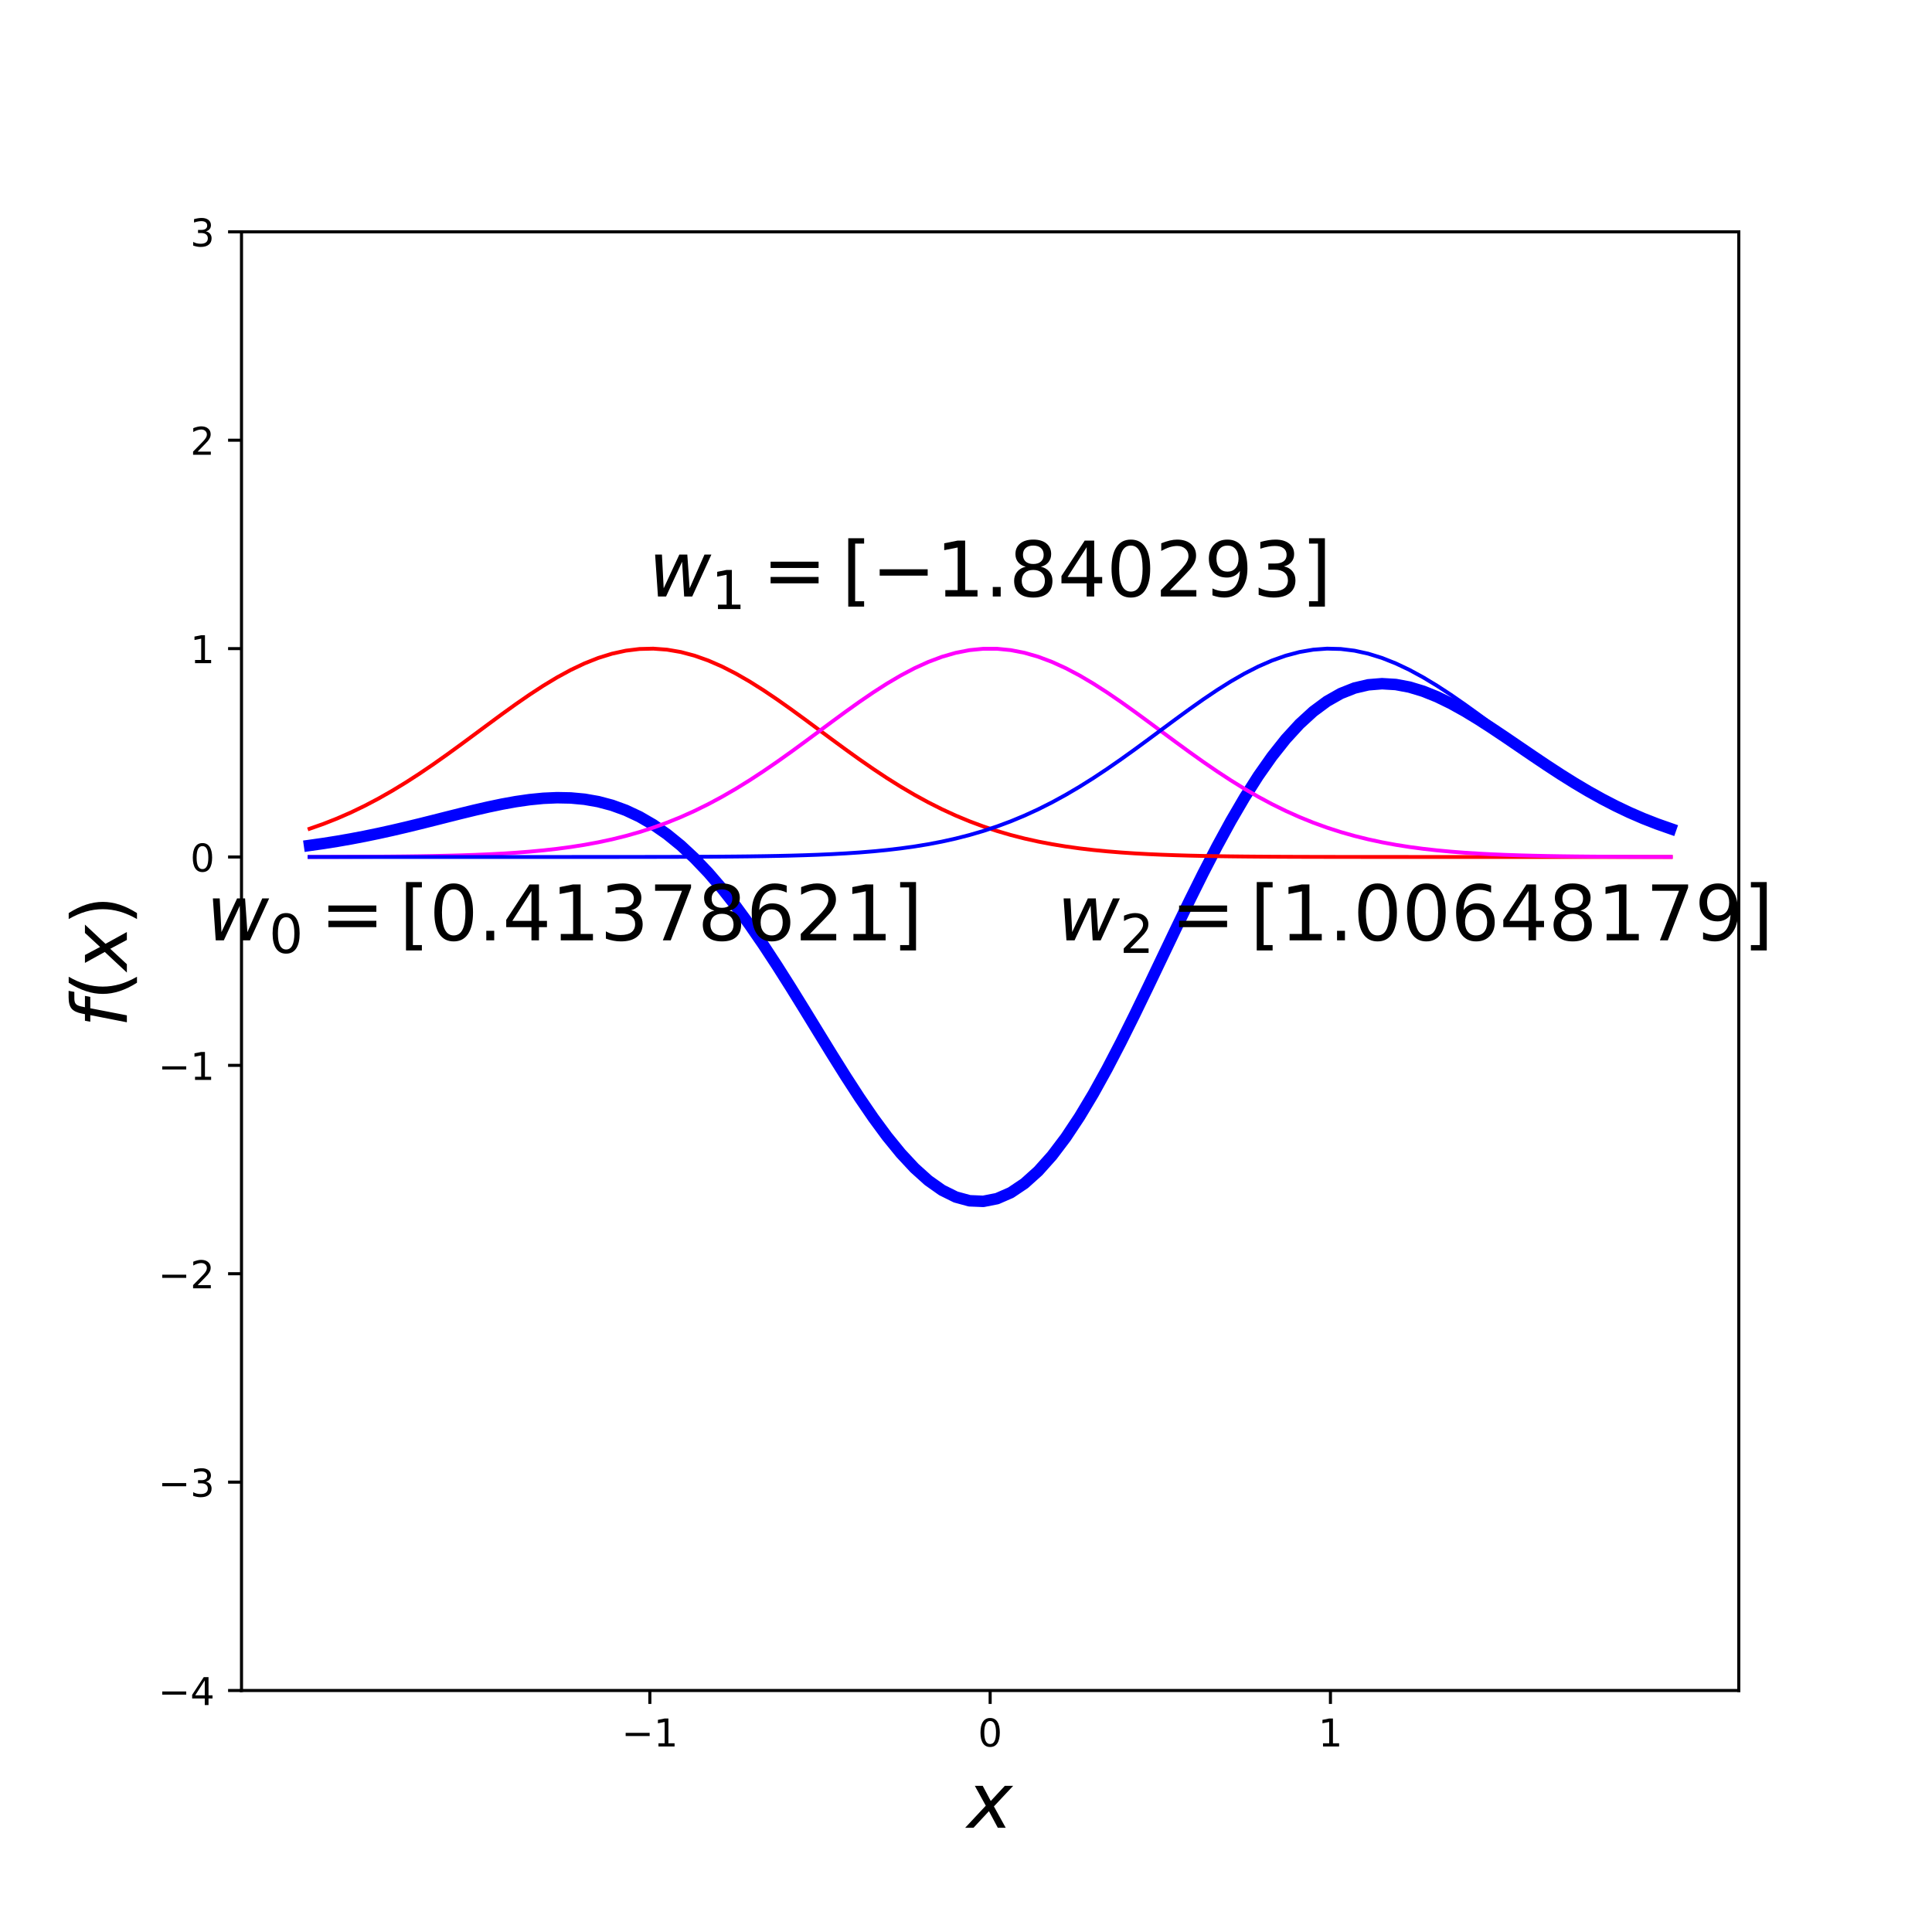
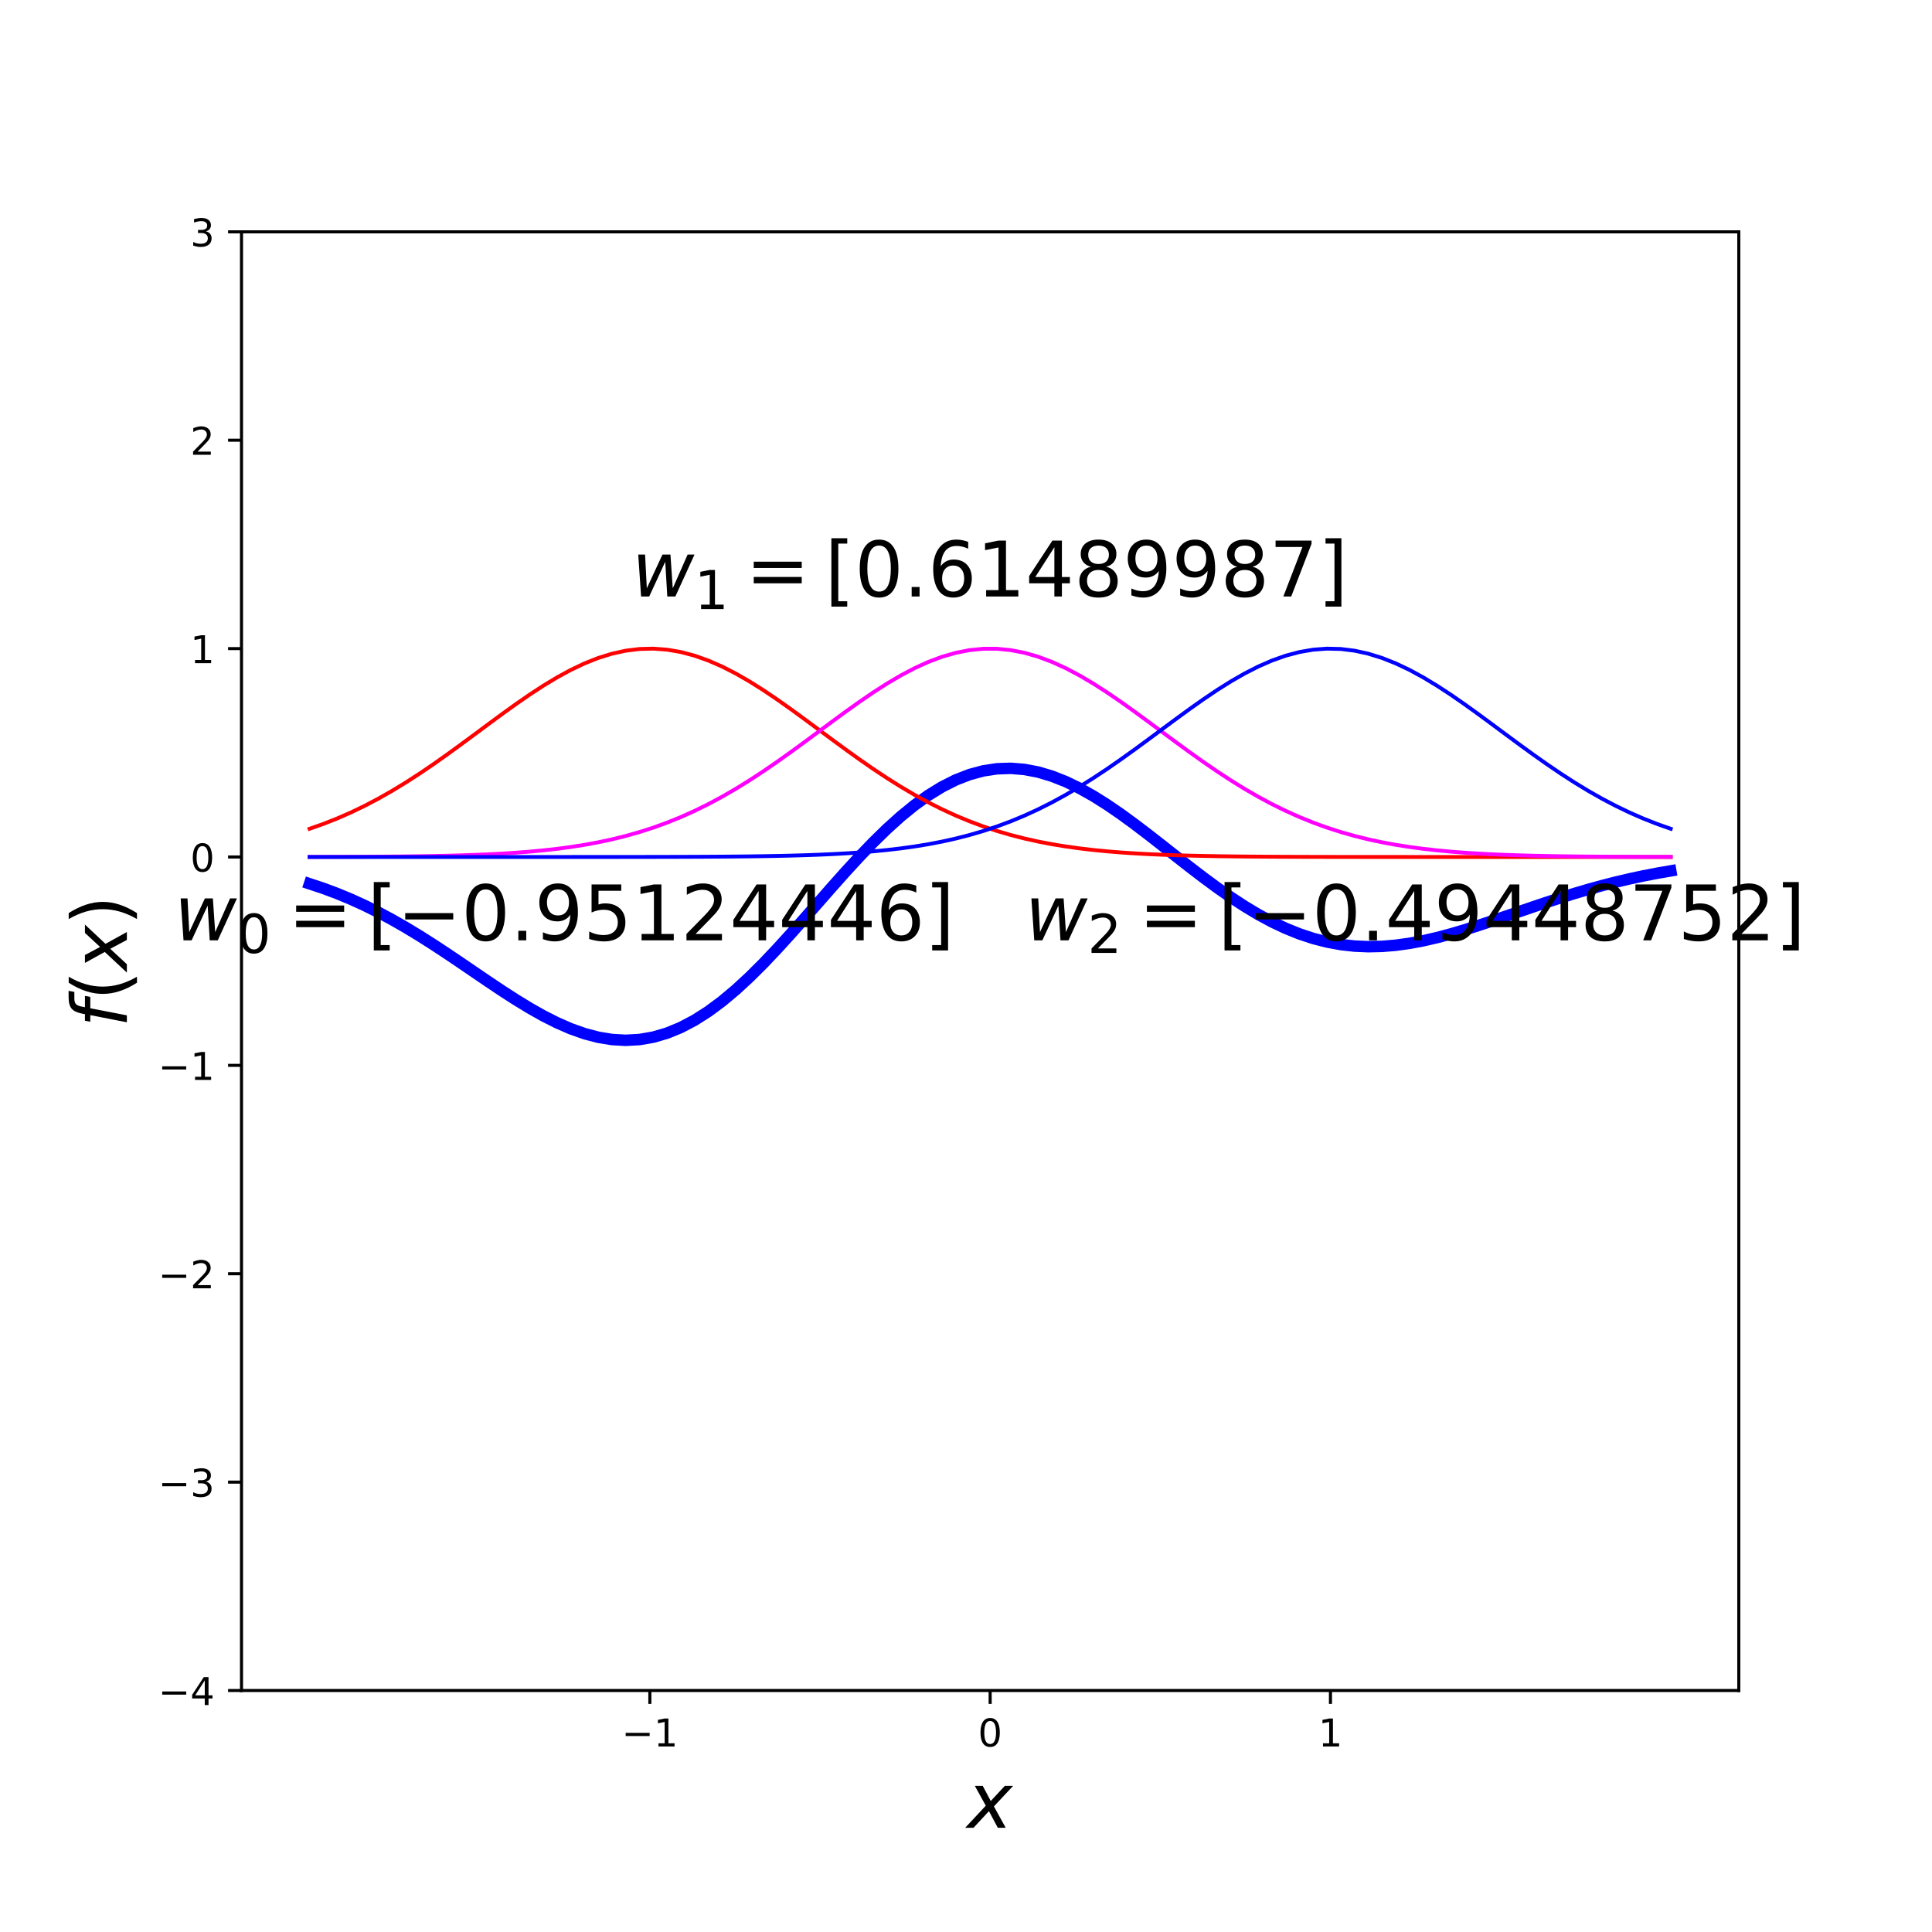
<svg xmlns="http://www.w3.org/2000/svg" xmlns:xlink="http://www.w3.org/1999/xlink" height="504pt" version="1.1" viewBox="0 0 504 504" width="504pt">
  <defs>
    <style type="text/css">
*{stroke-linecap:butt;stroke-linejoin:round;}
  </style>
  </defs>
  <g id="figure_1">
    <g id="patch_1">
      <path d="M 0 504  L 504 504  L 504 0  L 0 0  z " style="fill:none;" />
    </g>
    <g id="axes_1">
      <g id="patch_2">
        <path d="M 63 441  L 453.6 441  L 453.6 60.48  L 63 60.48  z " style="fill:none;" />
      </g>
      <g id="matplotlib.axis_1">
        <g id="xtick_1">
          <g id="line2d_1">
            <defs>
-               <path d="M 0 0  L 0 3.5  " id="m67deeef2c5" style="stroke:#000000;stroke-width:0.8;" />
-             </defs>
-             <g>
-               <use style="stroke:#000000;stroke-width:0.8;" x="169.527" xlink:href="#m67deeef2c5" y="441" />
+               <path d="M 0 0  L 0 3.5  " id="m730a1d5b3f" style="stroke:#000000;stroke-width:0.8;" />
+             </defs>
+             <g>
+               <use style="stroke:#000000;stroke-width:0.8;" x="169.527" xlink:href="#m730a1d5b3f" y="441" />
            </g>
          </g>
          <g id="text_1">
            <defs>
              <path d="M 10.594 35.5  L 73.188 35.5  L 73.188 27.203  L 10.594 27.203  z " id="DejaVuSans-2212" />
              <path d="M 12.406 8.297  L 28.516 8.297  L 28.516 63.922  L 10.984 60.406  L 10.984 69.391  L 28.422 72.906  L 38.281 72.906  L 38.281 8.297  L 54.391 8.297  L 54.391 0  L 12.406 0  z " id="DejaVuSans-31" />
            </defs>
            <g transform="translate(162.1562 455.5984)scale(0.1 -0.1)">
              <use xlink:href="#DejaVuSans-2212" />
              <use x="83.789" xlink:href="#DejaVuSans-31" />
            </g>
          </g>
        </g>
        <g id="xtick_2">
          <g id="line2d_2">
            <g>
-               <use style="stroke:#000000;stroke-width:0.8;" x="258.3" xlink:href="#m67deeef2c5" y="441" />
+               <use style="stroke:#000000;stroke-width:0.8;" x="258.3" xlink:href="#m730a1d5b3f" y="441" />
            </g>
          </g>
          <g id="text_2">
            <defs>
              <path d="M 31.781 66.406  Q 24.172 66.406 20.328 58.906  Q 16.5 51.422 16.5 36.375  Q 16.5 21.391 20.328 13.891  Q 24.172 6.391 31.781 6.391  Q 39.453 6.391 43.281 13.891  Q 47.125 21.391 47.125 36.375  Q 47.125 51.422 43.281 58.906  Q 39.453 66.406 31.781 66.406  z M 31.781 74.219  Q 44.047 74.219 50.516 64.516  Q 56.984 54.828 56.984 36.375  Q 56.984 17.969 50.516 8.266  Q 44.047 -1.422 31.781 -1.422  Q 19.531 -1.422 13.062 8.266  Q 6.594 17.969 6.594 36.375  Q 6.594 54.828 13.062 64.516  Q 19.531 74.219 31.781 74.219  z " id="DejaVuSans-30" />
            </defs>
            <g transform="translate(255.1188 455.5984)scale(0.1 -0.1)">
              <use xlink:href="#DejaVuSans-30" />
            </g>
          </g>
        </g>
        <g id="xtick_3">
          <g id="line2d_3">
            <g>
-               <use style="stroke:#000000;stroke-width:0.8;" x="347.073" xlink:href="#m67deeef2c5" y="441" />
+               <use style="stroke:#000000;stroke-width:0.8;" x="347.073" xlink:href="#m730a1d5b3f" y="441" />
            </g>
          </g>
          <g id="text_3">
            <g transform="translate(343.8915 455.5984)scale(0.1 -0.1)">
              <use xlink:href="#DejaVuSans-31" />
            </g>
          </g>
        </g>
        <g id="text_4">
          <defs>
            <path d="M 60.016 54.688  L 34.906 27.875  L 50.297 0  L 39.984 0  L 28.422 21.688  L 8.297 0  L -2.594 0  L 24.312 28.812  L 10.016 54.688  L 20.312 54.688  L 30.812 34.906  L 49.125 54.688  z " id="DejaVuSans-Oblique-78" />
          </defs>
          <g transform="translate(252.3 476.875)scale(0.2 -0.2)">
            <use transform="translate(0 0.3125)" xlink:href="#DejaVuSans-Oblique-78" />
          </g>
        </g>
      </g>
      <g id="matplotlib.axis_2">
        <g id="ytick_1">
          <g id="line2d_4">
            <defs>
-               <path d="M 0 0  L -3.5 0  " id="m23dbf91272" style="stroke:#000000;stroke-width:0.8;" />
-             </defs>
-             <g>
-               <use style="stroke:#000000;stroke-width:0.8;" x="63" xlink:href="#m23dbf91272" y="441" />
+               <path d="M 0 0  L -3.5 0  " id="mbb1abfb437" style="stroke:#000000;stroke-width:0.8;" />
+             </defs>
+             <g>
+               <use style="stroke:#000000;stroke-width:0.8;" x="63" xlink:href="#mbb1abfb437" y="441" />
            </g>
          </g>
          <g id="text_5">
            <defs>
              <path d="M 37.797 64.312  L 12.891 25.391  L 37.797 25.391  z M 35.203 72.906  L 47.609 72.906  L 47.609 25.391  L 58.016 25.391  L 58.016 17.188  L 47.609 17.188  L 47.609 0  L 37.797 0  L 37.797 17.188  L 4.891 17.188  L 4.891 26.703  z " id="DejaVuSans-34" />
            </defs>
            <g transform="translate(41.25781 444.7992)scale(0.1 -0.1)">
              <use xlink:href="#DejaVuSans-2212" />
              <use x="83.789" xlink:href="#DejaVuSans-34" />
            </g>
          </g>
        </g>
        <g id="ytick_2">
          <g id="line2d_5">
            <g>
-               <use style="stroke:#000000;stroke-width:0.8;" x="63" xlink:href="#m23dbf91272" y="386.64" />
+               <use style="stroke:#000000;stroke-width:0.8;" x="63" xlink:href="#mbb1abfb437" y="386.64" />
            </g>
          </g>
          <g id="text_6">
            <defs>
              <path d="M 40.578 39.312  Q 47.656 37.797 51.625 33  Q 55.609 28.219 55.609 21.188  Q 55.609 10.406 48.188 4.484  Q 40.766 -1.422 27.094 -1.422  Q 22.516 -1.422 17.656 -0.516  Q 12.797 0.391 7.625 2.203  L 7.625 11.719  Q 11.719 9.328 16.594 8.109  Q 21.484 6.891 26.812 6.891  Q 36.078 6.891 40.938 10.547  Q 45.797 14.203 45.797 21.188  Q 45.797 27.641 41.281 31.266  Q 36.766 34.906 28.719 34.906  L 20.219 34.906  L 20.219 43.016  L 29.109 43.016  Q 36.375 43.016 40.234 45.922  Q 44.094 48.828 44.094 54.297  Q 44.094 59.906 40.109 62.906  Q 36.141 65.922 28.719 65.922  Q 24.656 65.922 20.016 65.031  Q 15.375 64.156 9.812 62.312  L 9.812 71.094  Q 15.438 72.656 20.344 73.438  Q 25.25 74.219 29.594 74.219  Q 40.828 74.219 47.359 69.109  Q 53.906 64.016 53.906 55.328  Q 53.906 49.266 50.438 45.094  Q 46.969 40.922 40.578 39.312  z " id="DejaVuSans-33" />
            </defs>
            <g transform="translate(41.25781 390.4392)scale(0.1 -0.1)">
              <use xlink:href="#DejaVuSans-2212" />
              <use x="83.789" xlink:href="#DejaVuSans-33" />
            </g>
          </g>
        </g>
        <g id="ytick_3">
          <g id="line2d_6">
            <g>
-               <use style="stroke:#000000;stroke-width:0.8;" x="63" xlink:href="#m23dbf91272" y="332.28" />
+               <use style="stroke:#000000;stroke-width:0.8;" x="63" xlink:href="#mbb1abfb437" y="332.28" />
            </g>
          </g>
          <g id="text_7">
            <defs>
              <path d="M 19.188 8.297  L 53.609 8.297  L 53.609 0  L 7.328 0  L 7.328 8.297  Q 12.938 14.109 22.625 23.891  Q 32.328 33.688 34.812 36.531  Q 39.547 41.844 41.422 45.531  Q 43.312 49.219 43.312 52.781  Q 43.312 58.594 39.234 62.25  Q 35.156 65.922 28.609 65.922  Q 23.969 65.922 18.812 64.312  Q 13.672 62.703 7.812 59.422  L 7.812 69.391  Q 13.766 71.781 18.938 73  Q 24.125 74.219 28.422 74.219  Q 39.75 74.219 46.484 68.547  Q 53.219 62.891 53.219 53.422  Q 53.219 48.922 51.531 44.891  Q 49.859 40.875 45.406 35.406  Q 44.188 33.984 37.641 27.219  Q 31.109 20.453 19.188 8.297  z " id="DejaVuSans-32" />
            </defs>
            <g transform="translate(41.25781 336.0792)scale(0.1 -0.1)">
              <use xlink:href="#DejaVuSans-2212" />
              <use x="83.789" xlink:href="#DejaVuSans-32" />
            </g>
          </g>
        </g>
        <g id="ytick_4">
          <g id="line2d_7">
            <g>
-               <use style="stroke:#000000;stroke-width:0.8;" x="63" xlink:href="#m23dbf91272" y="277.92" />
+               <use style="stroke:#000000;stroke-width:0.8;" x="63" xlink:href="#mbb1abfb437" y="277.92" />
            </g>
          </g>
          <g id="text_8">
            <g transform="translate(41.25781 281.7192)scale(0.1 -0.1)">
              <use xlink:href="#DejaVuSans-2212" />
              <use x="83.789" xlink:href="#DejaVuSans-31" />
            </g>
          </g>
        </g>
        <g id="ytick_5">
          <g id="line2d_8">
            <g>
-               <use style="stroke:#000000;stroke-width:0.8;" x="63" xlink:href="#m23dbf91272" y="223.56" />
+               <use style="stroke:#000000;stroke-width:0.8;" x="63" xlink:href="#mbb1abfb437" y="223.56" />
            </g>
          </g>
          <g id="text_9">
            <g transform="translate(49.6375 227.3592)scale(0.1 -0.1)">
              <use xlink:href="#DejaVuSans-30" />
            </g>
          </g>
        </g>
        <g id="ytick_6">
          <g id="line2d_9">
            <g>
-               <use style="stroke:#000000;stroke-width:0.8;" x="63" xlink:href="#m23dbf91272" y="169.2" />
+               <use style="stroke:#000000;stroke-width:0.8;" x="63" xlink:href="#mbb1abfb437" y="169.2" />
            </g>
          </g>
          <g id="text_10">
            <g transform="translate(49.6375 172.9992)scale(0.1 -0.1)">
              <use xlink:href="#DejaVuSans-31" />
            </g>
          </g>
        </g>
        <g id="ytick_7">
          <g id="line2d_10">
            <g>
-               <use style="stroke:#000000;stroke-width:0.8;" x="63" xlink:href="#m23dbf91272" y="114.84" />
+               <use style="stroke:#000000;stroke-width:0.8;" x="63" xlink:href="#mbb1abfb437" y="114.84" />
            </g>
          </g>
          <g id="text_11">
            <g transform="translate(49.6375 118.6392)scale(0.1 -0.1)">
              <use xlink:href="#DejaVuSans-32" />
            </g>
          </g>
        </g>
        <g id="ytick_8">
          <g id="line2d_11">
            <g>
-               <use style="stroke:#000000;stroke-width:0.8;" x="63" xlink:href="#m23dbf91272" y="60.48" />
+               <use style="stroke:#000000;stroke-width:0.8;" x="63" xlink:href="#mbb1abfb437" y="60.48" />
            </g>
          </g>
          <g id="text_12">
            <g transform="translate(49.6375 64.27922)scale(0.1 -0.1)">
              <use xlink:href="#DejaVuSans-33" />
            </g>
          </g>
        </g>
        <g id="text_13">
          <defs>
            <path d="M 47.797 75.984  L 46.391 68.5  L 37.797 68.5  Q 32.906 68.5 30.688 66.578  Q 28.469 64.656 27.391 59.516  L 26.422 54.688  L 41.219 54.688  L 39.891 47.703  L 25.094 47.703  L 15.828 0  L 6.781 0  L 16.109 47.703  L 7.516 47.703  L 8.797 54.688  L 17.391 54.688  L 18.109 58.5  Q 19.969 68.172 24.625 72.078  Q 29.297 75.984 39.312 75.984  z " id="DejaVuSans-Oblique-66" />
            <path d="M 31 75.875  Q 24.469 64.656 21.281 53.656  Q 18.109 42.672 18.109 31.391  Q 18.109 20.125 21.312 9.062  Q 24.516 -2 31 -13.188  L 23.188 -13.188  Q 15.875 -1.703 12.234 9.375  Q 8.594 20.453 8.594 31.391  Q 8.594 42.281 12.203 53.312  Q 15.828 64.359 23.188 75.875  z " id="DejaVuSans-28" />
            <path d="M 8.016 75.875  L 15.828 75.875  Q 23.141 64.359 26.781 53.312  Q 30.422 42.281 30.422 31.391  Q 30.422 20.453 26.781 9.375  Q 23.141 -1.703 15.828 -13.188  L 8.016 -13.188  Q 14.5 -2 17.703 9.062  Q 20.906 20.125 20.906 31.391  Q 20.906 42.672 17.703 53.656  Q 14.5 64.656 8.016 75.875  z " id="DejaVuSans-29" />
          </defs>
          <g transform="translate(33.09844 268.04)rotate(-90)scale(0.2 -0.2)">
            <use transform="translate(0 0.015625)" xlink:href="#DejaVuSans-Oblique-66" />
            <use transform="translate(35.20508 0.015625)" xlink:href="#DejaVuSans-28" />
            <use transform="translate(74.21875 0.015625)" xlink:href="#DejaVuSans-Oblique-78" />
            <use transform="translate(133.3984 0.015625)" xlink:href="#DejaVuSans-29" />
          </g>
        </g>
      </g>
      <g id="line2d_12">
-         <path clip-path="url(#p17ed139492)" d="M 80.755 220.549  L 84.341 220.04  L 87.928 219.472  L 91.515 218.846  L 95.102 218.161  L 98.688 217.421  L 102.275 216.63  L 105.862 215.794  L 109.449 214.922  L 113.036 214.025  L 116.622 213.118  L 120.209 212.218  L 123.796 211.344  L 127.383 210.52  L 130.969 209.77  L 134.556 209.121  L 138.143 208.604  L 141.73 208.251  L 145.317 208.093  L 148.903 208.164  L 152.49 208.497  L 156.077 209.125  L 159.664 210.077  L 163.25 211.382  L 166.837 213.065  L 170.424 215.145  L 174.011 217.639  L 177.598 220.555  L 181.184 223.895  L 184.771 227.653  L 188.358 231.817  L 191.945 236.362  L 195.531 241.258  L 199.118 246.464  L 202.705 251.929  L 206.292 257.595  L 209.879 263.395  L 213.465 269.253  L 217.052 275.09  L 220.639 280.819  L 224.226 286.352  L 227.812 291.598  L 231.399 296.467  L 234.986 300.87  L 238.573 304.724  L 242.16 307.952  L 245.746 310.486  L 249.333 312.266  L 252.92 313.247  L 256.507 313.395  L 260.093 312.69  L 263.68 311.128  L 267.267 308.719  L 270.854 305.49  L 274.44 301.478  L 278.027 296.739  L 281.614 291.338  L 285.201 285.352  L 288.788 278.866  L 292.374 271.974  L 295.961 264.774  L 299.548 257.369  L 303.135 249.861  L 306.721 242.353  L 310.308 234.943  L 313.895 227.726  L 317.482 220.79  L 321.069 214.215  L 324.655 208.073  L 328.242 202.425  L 331.829 197.32  L 335.416 192.798  L 339.002 188.886  L 342.589 185.6  L 346.176 182.945  L 349.763 180.913  L 353.35 179.49  L 356.936 178.648  L 360.523 178.355  L 364.11 178.569  L 367.697 179.244  L 371.283 180.329  L 374.87 181.77  L 378.457 183.512  L 382.044 185.5  L 385.631 187.677  L 389.217 189.992  L 392.804 192.395  L 396.391 194.839  L 399.978 197.283  L 403.564 199.691  L 407.151 202.031  L 410.738 204.276  L 414.325 206.406  L 417.912 208.405  L 421.498 210.262  L 425.085 211.97  L 428.672 213.526  L 432.259 214.931  L 435.845 216.189  " style="fill:none;stroke:#0000ff;stroke-linecap:square;stroke-width:3;" />
+         <path clip-path="url(#p1df755470c)" d="M 80.755 230.547  L 84.341 231.743  L 87.928 233.082  L 91.515 234.567  L 95.102 236.199  L 98.688 237.978  L 102.275 239.899  L 105.862 241.953  L 109.449 244.129  L 113.036 246.408  L 116.622 248.769  L 120.209 251.188  L 123.796 253.635  L 127.383 256.075  L 130.969 258.472  L 134.556 260.786  L 138.143 262.976  L 141.73 265  L 145.317 266.813  L 148.903 268.376  L 152.49 269.649  L 156.077 270.595  L 159.664 271.182  L 163.25 271.385  L 166.837 271.182  L 170.424 270.56  L 174.011 269.512  L 177.598 268.039  L 181.184 266.152  L 184.771 263.866  L 188.358 261.206  L 191.945 258.204  L 195.531 254.896  L 199.118 251.328  L 202.705 247.547  L 206.292 243.605  L 209.879 239.557  L 213.465 235.461  L 217.052 231.373  L 220.639 227.35  L 224.226 223.448  L 227.812 219.72  L 231.399 216.215  L 234.986 212.98  L 238.573 210.054  L 242.16 207.474  L 245.746 205.268  L 249.333 203.459  L 252.92 202.065  L 256.507 201.095  L 260.093 200.552  L 263.68 200.432  L 267.267 200.726  L 270.854 201.417  L 274.44 202.485  L 278.027 203.901  L 281.614 205.634  L 285.201 207.649  L 288.788 209.908  L 292.374 212.367  L 295.961 214.985  L 299.548 217.716  L 303.135 220.517  L 306.721 223.342  L 310.308 226.148  L 313.895 228.894  L 317.482 231.542  L 321.069 234.056  L 324.655 236.403  L 328.242 238.555  L 331.829 240.49  L 335.416 242.187  L 339.002 243.634  L 342.589 244.821  L 346.176 245.744  L 349.763 246.405  L 353.35 246.807  L 356.936 246.962  L 360.523 246.882  L 364.11 246.585  L 367.697 246.089  L 371.283 245.417  L 374.87 244.592  L 378.457 243.639  L 382.044 242.582  L 385.631 241.446  L 389.217 240.255  L 392.804 239.031  L 396.391 237.795  L 399.978 236.566  L 403.564 235.361  L 407.151 234.194  L 410.738 233.077  L 414.325 232.02  L 417.912 231.03  L 421.498 230.112  L 425.085 229.268  L 428.672 228.5  L 432.259 227.807  L 435.845 227.187  " style="fill:none;stroke:#0000ff;stroke-linecap:square;stroke-width:3;" />
      </g>
      <g id="line2d_13">
-         <path clip-path="url(#p17ed139492)" d="M 80.755 216.203  L 84.341 214.941  L 87.928 213.528  L 91.515 211.959  L 95.102 210.232  L 98.688 208.348  L 102.275 206.31  L 105.862 204.127  L 109.449 201.81  L 113.036 199.376  L 116.622 196.843  L 120.209 194.238  L 123.796 191.588  L 127.383 188.925  L 130.969 186.285  L 134.556 183.705  L 138.143 181.223  L 141.73 178.88  L 145.317 176.714  L 148.903 174.762  L 152.49 173.061  L 156.077 171.639  L 159.664 170.526  L 163.25 169.741  L 166.837 169.3  L 170.424 169.211  L 174.011 169.477  L 177.598 170.091  L 181.184 171.043  L 184.771 172.313  L 188.358 173.878  L 191.945 175.709  L 195.531 177.772  L 199.118 180.032  L 202.705 182.449  L 206.292 184.985  L 209.879 187.6  L 213.465 190.256  L 217.052 192.916  L 220.639 195.548  L 224.226 198.12  L 227.812 200.606  L 231.399 202.985  L 234.986 205.236  L 238.573 207.348  L 242.16 209.31  L 245.746 211.115  L 249.333 212.763  L 252.92 214.254  L 256.507 215.591  L 260.093 216.78  L 263.68 217.829  L 267.267 218.748  L 270.854 219.545  L 274.44 220.232  L 278.027 220.82  L 281.614 221.318  L 285.201 221.738  L 288.788 222.089  L 292.374 222.38  L 295.961 222.619  L 299.548 222.815  L 303.135 222.974  L 306.721 223.102  L 310.308 223.205  L 313.895 223.286  L 317.482 223.35  L 321.069 223.4  L 324.655 223.439  L 328.242 223.469  L 331.829 223.492  L 335.416 223.51  L 339.002 223.523  L 342.589 223.533  L 346.176 223.54  L 349.763 223.546  L 353.35 223.55  L 356.936 223.553  L 360.523 223.555  L 364.11 223.556  L 367.697 223.557  L 371.283 223.558  L 374.87 223.559  L 378.457 223.559  L 382.044 223.559  L 385.631 223.56  L 389.217 223.56  L 392.804 223.56  L 396.391 223.56  L 399.978 223.56  L 403.564 223.56  L 407.151 223.56  L 410.738 223.56  L 414.325 223.56  L 417.912 223.56  L 421.498 223.56  L 425.085 223.56  L 428.672 223.56  L 432.259 223.56  L 435.845 223.56  " style="fill:none;stroke:#ff0000;stroke-linecap:square;" />
+         <path clip-path="url(#p1df755470c)" d="M 80.755 216.203  L 84.341 214.941  L 87.928 213.528  L 91.515 211.959  L 95.102 210.232  L 98.688 208.348  L 102.275 206.31  L 105.862 204.127  L 109.449 201.81  L 113.036 199.376  L 116.622 196.843  L 120.209 194.238  L 123.796 191.588  L 127.383 188.925  L 130.969 186.285  L 134.556 183.705  L 138.143 181.223  L 141.73 178.88  L 145.317 176.714  L 148.903 174.762  L 152.49 173.061  L 156.077 171.639  L 159.664 170.526  L 163.25 169.741  L 166.837 169.3  L 170.424 169.211  L 174.011 169.477  L 177.598 170.091  L 181.184 171.043  L 184.771 172.313  L 188.358 173.878  L 191.945 175.709  L 195.531 177.772  L 199.118 180.032  L 202.705 182.449  L 206.292 184.985  L 209.879 187.6  L 213.465 190.256  L 217.052 192.916  L 220.639 195.548  L 224.226 198.12  L 227.812 200.606  L 231.399 202.985  L 234.986 205.236  L 238.573 207.348  L 242.16 209.31  L 245.746 211.115  L 249.333 212.763  L 252.92 214.254  L 256.507 215.591  L 260.093 216.78  L 263.68 217.829  L 267.267 218.748  L 270.854 219.545  L 274.44 220.232  L 278.027 220.82  L 281.614 221.318  L 285.201 221.738  L 288.788 222.089  L 292.374 222.38  L 295.961 222.619  L 299.548 222.815  L 303.135 222.974  L 306.721 223.102  L 310.308 223.205  L 313.895 223.286  L 317.482 223.35  L 321.069 223.4  L 324.655 223.439  L 328.242 223.469  L 331.829 223.492  L 335.416 223.51  L 339.002 223.523  L 342.589 223.533  L 346.176 223.54  L 349.763 223.546  L 353.35 223.55  L 356.936 223.553  L 360.523 223.555  L 364.11 223.556  L 367.697 223.557  L 371.283 223.558  L 374.87 223.559  L 378.457 223.559  L 382.044 223.559  L 385.631 223.56  L 389.217 223.56  L 392.804 223.56  L 396.391 223.56  L 399.978 223.56  L 403.564 223.56  L 407.151 223.56  L 410.738 223.56  L 414.325 223.56  L 417.912 223.56  L 421.498 223.56  L 425.085 223.56  L 428.672 223.56  L 432.259 223.56  L 435.845 223.56  " style="fill:none;stroke:#ff0000;stroke-linecap:square;" />
      </g>
      <g id="line2d_14">
-         <path clip-path="url(#p17ed139492)" d="M 80.755 223.542  L 84.341 223.535  L 87.928 223.526  L 91.515 223.513  L 95.102 223.497  L 98.688 223.475  L 102.275 223.447  L 105.862 223.411  L 109.449 223.364  L 113.036 223.303  L 116.622 223.227  L 120.209 223.13  L 123.796 223.009  L 127.383 222.858  L 130.969 222.672  L 134.556 222.444  L 138.143 222.167  L 141.73 221.832  L 145.317 221.43  L 148.903 220.953  L 152.49 220.388  L 156.077 219.727  L 159.664 218.958  L 163.25 218.071  L 166.837 217.055  L 170.424 215.901  L 174.011 214.602  L 177.598 213.15  L 181.184 211.542  L 184.771 209.776  L 188.358 207.853  L 191.945 205.778  L 195.531 203.56  L 199.118 201.212  L 202.705 198.751  L 206.292 196.198  L 209.879 193.578  L 213.465 190.922  L 217.052 188.262  L 220.639 185.633  L 224.226 183.074  L 227.812 180.623  L 231.399 178.32  L 234.986 176.204  L 238.573 174.312  L 242.16 172.678  L 245.746 171.331  L 249.333 170.298  L 252.92 169.598  L 256.507 169.244  L 260.093 169.244  L 263.68 169.598  L 267.267 170.298  L 270.854 171.331  L 274.44 172.678  L 278.027 174.312  L 281.614 176.204  L 285.201 178.32  L 288.788 180.623  L 292.374 183.074  L 295.961 185.633  L 299.548 188.262  L 303.135 190.922  L 306.721 193.578  L 310.308 196.198  L 313.895 198.751  L 317.482 201.212  L 321.069 203.56  L 324.655 205.778  L 328.242 207.853  L 331.829 209.776  L 335.416 211.542  L 339.002 213.15  L 342.589 214.602  L 346.176 215.901  L 349.763 217.055  L 353.35 218.071  L 356.936 218.958  L 360.523 219.727  L 364.11 220.388  L 367.697 220.953  L 371.283 221.43  L 374.87 221.832  L 378.457 222.167  L 382.044 222.444  L 385.631 222.672  L 389.217 222.858  L 392.804 223.009  L 396.391 223.13  L 399.978 223.227  L 403.564 223.303  L 407.151 223.364  L 410.738 223.411  L 414.325 223.447  L 417.912 223.475  L 421.498 223.497  L 425.085 223.513  L 428.672 223.526  L 432.259 223.535  L 435.845 223.542  " style="fill:none;stroke:#ff00ff;stroke-linecap:square;" />
+         <path clip-path="url(#p1df755470c)" d="M 80.755 223.542  L 84.341 223.535  L 87.928 223.526  L 91.515 223.513  L 95.102 223.497  L 98.688 223.475  L 102.275 223.447  L 105.862 223.411  L 109.449 223.364  L 113.036 223.303  L 116.622 223.227  L 120.209 223.13  L 123.796 223.009  L 127.383 222.858  L 130.969 222.672  L 134.556 222.444  L 138.143 222.167  L 141.73 221.832  L 145.317 221.43  L 148.903 220.953  L 152.49 220.388  L 156.077 219.727  L 159.664 218.958  L 163.25 218.071  L 166.837 217.055  L 170.424 215.901  L 174.011 214.602  L 177.598 213.15  L 181.184 211.542  L 184.771 209.776  L 188.358 207.853  L 191.945 205.778  L 195.531 203.56  L 199.118 201.212  L 202.705 198.751  L 206.292 196.198  L 209.879 193.578  L 213.465 190.922  L 217.052 188.262  L 220.639 185.633  L 224.226 183.074  L 227.812 180.623  L 231.399 178.32  L 234.986 176.204  L 238.573 174.312  L 242.16 172.678  L 245.746 171.331  L 249.333 170.298  L 252.92 169.598  L 256.507 169.244  L 260.093 169.244  L 263.68 169.598  L 267.267 170.298  L 270.854 171.331  L 274.44 172.678  L 278.027 174.312  L 281.614 176.204  L 285.201 178.32  L 288.788 180.623  L 292.374 183.074  L 295.961 185.633  L 299.548 188.262  L 303.135 190.922  L 306.721 193.578  L 310.308 196.198  L 313.895 198.751  L 317.482 201.212  L 321.069 203.56  L 324.655 205.778  L 328.242 207.853  L 331.829 209.776  L 335.416 211.542  L 339.002 213.15  L 342.589 214.602  L 346.176 215.901  L 349.763 217.055  L 353.35 218.071  L 356.936 218.958  L 360.523 219.727  L 364.11 220.388  L 367.697 220.953  L 371.283 221.43  L 374.87 221.832  L 378.457 222.167  L 382.044 222.444  L 385.631 222.672  L 389.217 222.858  L 392.804 223.009  L 396.391 223.13  L 399.978 223.227  L 403.564 223.303  L 407.151 223.364  L 410.738 223.411  L 414.325 223.447  L 417.912 223.475  L 421.498 223.497  L 425.085 223.513  L 428.672 223.526  L 432.259 223.535  L 435.845 223.542  " style="fill:none;stroke:#ff00ff;stroke-linecap:square;" />
      </g>
      <g id="line2d_15">
-         <path clip-path="url(#p17ed139492)" d="M 80.755 223.56  L 84.341 223.56  L 87.928 223.56  L 91.515 223.56  L 95.102 223.56  L 98.688 223.56  L 102.275 223.56  L 105.862 223.56  L 109.449 223.56  L 113.036 223.56  L 116.622 223.56  L 120.209 223.56  L 123.796 223.56  L 127.383 223.56  L 130.969 223.56  L 134.556 223.559  L 138.143 223.559  L 141.73 223.559  L 145.317 223.558  L 148.903 223.557  L 152.49 223.556  L 156.077 223.555  L 159.664 223.553  L 163.25 223.55  L 166.837 223.546  L 170.424 223.54  L 174.011 223.533  L 177.598 223.523  L 181.184 223.51  L 184.771 223.492  L 188.358 223.469  L 191.945 223.439  L 195.531 223.4  L 199.118 223.35  L 202.705 223.286  L 206.292 223.205  L 209.879 223.102  L 213.465 222.974  L 217.052 222.815  L 220.639 222.619  L 224.226 222.38  L 227.812 222.089  L 231.399 221.738  L 234.986 221.318  L 238.573 220.82  L 242.16 220.232  L 245.746 219.545  L 249.333 218.748  L 252.92 217.829  L 256.507 216.78  L 260.093 215.591  L 263.68 214.254  L 267.267 212.763  L 270.854 211.115  L 274.44 209.31  L 278.027 207.348  L 281.614 205.236  L 285.201 202.985  L 288.788 200.606  L 292.374 198.12  L 295.961 195.548  L 299.548 192.916  L 303.135 190.256  L 306.721 187.6  L 310.308 184.985  L 313.895 182.449  L 317.482 180.032  L 321.069 177.772  L 324.655 175.709  L 328.242 173.878  L 331.829 172.313  L 335.416 171.043  L 339.002 170.091  L 342.589 169.477  L 346.176 169.211  L 349.763 169.3  L 353.35 169.741  L 356.936 170.526  L 360.523 171.639  L 364.11 173.061  L 367.697 174.762  L 371.283 176.714  L 374.87 178.88  L 378.457 181.223  L 382.044 183.705  L 385.631 186.285  L 389.217 188.925  L 392.804 191.588  L 396.391 194.238  L 399.978 196.843  L 403.564 199.376  L 407.151 201.81  L 410.738 204.127  L 414.325 206.31  L 417.912 208.348  L 421.498 210.232  L 425.085 211.959  L 428.672 213.528  L 432.259 214.941  L 435.845 216.203  " style="fill:none;stroke:#0000ff;stroke-linecap:square;" />
+         <path clip-path="url(#p1df755470c)" d="M 80.755 223.56  L 84.341 223.56  L 87.928 223.56  L 91.515 223.56  L 95.102 223.56  L 98.688 223.56  L 102.275 223.56  L 105.862 223.56  L 109.449 223.56  L 113.036 223.56  L 116.622 223.56  L 120.209 223.56  L 123.796 223.56  L 127.383 223.56  L 130.969 223.56  L 134.556 223.559  L 138.143 223.559  L 141.73 223.559  L 145.317 223.558  L 148.903 223.557  L 152.49 223.556  L 156.077 223.555  L 159.664 223.553  L 163.25 223.55  L 166.837 223.546  L 170.424 223.54  L 174.011 223.533  L 177.598 223.523  L 181.184 223.51  L 184.771 223.492  L 188.358 223.469  L 191.945 223.439  L 195.531 223.4  L 199.118 223.35  L 202.705 223.286  L 206.292 223.205  L 209.879 223.102  L 213.465 222.974  L 217.052 222.815  L 220.639 222.619  L 224.226 222.38  L 227.812 222.089  L 231.399 221.738  L 234.986 221.318  L 238.573 220.82  L 242.16 220.232  L 245.746 219.545  L 249.333 218.748  L 252.92 217.829  L 256.507 216.78  L 260.093 215.591  L 263.68 214.254  L 267.267 212.763  L 270.854 211.115  L 274.44 209.31  L 278.027 207.348  L 281.614 205.236  L 285.201 202.985  L 288.788 200.606  L 292.374 198.12  L 295.961 195.548  L 299.548 192.916  L 303.135 190.256  L 306.721 187.6  L 310.308 184.985  L 313.895 182.449  L 317.482 180.032  L 321.069 177.772  L 324.655 175.709  L 328.242 173.878  L 331.829 172.313  L 335.416 171.043  L 339.002 170.091  L 342.589 169.477  L 346.176 169.211  L 349.763 169.3  L 353.35 169.741  L 356.936 170.526  L 360.523 171.639  L 364.11 173.061  L 367.697 174.762  L 371.283 176.714  L 374.87 178.88  L 378.457 181.223  L 382.044 183.705  L 385.631 186.285  L 389.217 188.925  L 392.804 191.588  L 396.391 194.238  L 399.978 196.843  L 403.564 199.376  L 407.151 201.81  L 410.738 204.127  L 414.325 206.31  L 417.912 208.348  L 421.498 210.232  L 425.085 211.959  L 428.672 213.528  L 432.259 214.941  L 435.845 216.203  " style="fill:none;stroke:#0000ff;stroke-linecap:square;" />
      </g>
      <g id="patch_3">
        <path d="M 63 441  L 63 60.48  " style="fill:none;stroke:#000000;stroke-linecap:square;stroke-linejoin:miter;stroke-width:0.8;" />
      </g>
      <g id="patch_4">
        <path d="M 453.6 441  L 453.6 60.48  " style="fill:none;stroke:#000000;stroke-linecap:square;stroke-linejoin:miter;stroke-width:0.8;" />
      </g>
      <g id="patch_5">
        <path d="M 63 441  L 453.6 441  " style="fill:none;stroke:#000000;stroke-linecap:square;stroke-linejoin:miter;stroke-width:0.8;" />
      </g>
      <g id="patch_6">
        <path d="M 63 60.48  L 453.6 60.48  " style="fill:none;stroke:#000000;stroke-linecap:square;stroke-linejoin:miter;stroke-width:0.8;" />
      </g>
      <g id="text_14">
        <defs>
          <path d="M 8.5 54.688  L 17.391 54.688  L 19.672 10.688  L 40.094 54.688  L 50.484 54.688  L 53.516 10.688  L 72.906 54.688  L 81.891 54.688  L 56.891 0  L 46.391 0  L 43.703 45.312  L 22.797 0  L 12.203 0  z " id="DejaVuSans-Oblique-77" />
          <path d="M 10.594 45.406  L 73.188 45.406  L 73.188 37.203  L 10.594 37.203  z M 10.594 25.484  L 73.188 25.484  L 73.188 17.188  L 10.594 17.188  z " id="DejaVuSans-3d" />
          <path d="M 8.594 75.984  L 29.297 75.984  L 29.297 69  L 17.578 69  L 17.578 -6.203  L 29.297 -6.203  L 29.297 -13.188  L 8.594 -13.188  z " id="DejaVuSans-5b" />
          <path d="M 10.688 12.406  L 21 12.406  L 21 0  L 10.688 0  z " id="DejaVuSans-2e" />
-           <path d="M 8.203 72.906  L 55.078 72.906  L 55.078 68.703  L 28.609 0  L 18.312 0  L 43.219 64.594  L 8.203 64.594  z " id="DejaVuSans-37" />
-           <path d="M 31.781 34.625  Q 24.75 34.625 20.719 30.859  Q 16.703 27.094 16.703 20.516  Q 16.703 13.922 20.719 10.156  Q 24.75 6.391 31.781 6.391  Q 38.812 6.391 42.859 10.172  Q 46.922 13.969 46.922 20.516  Q 46.922 27.094 42.891 30.859  Q 38.875 34.625 31.781 34.625  z M 21.922 38.812  Q 15.578 40.375 12.031 44.719  Q 8.5 49.078 8.5 55.328  Q 8.5 64.062 14.719 69.141  Q 20.953 74.219 31.781 74.219  Q 42.672 74.219 48.875 69.141  Q 55.078 64.062 55.078 55.328  Q 55.078 49.078 51.531 44.719  Q 48 40.375 41.703 38.812  Q 48.828 37.156 52.797 32.312  Q 56.781 27.484 56.781 20.516  Q 56.781 9.906 50.312 4.234  Q 43.844 -1.422 31.781 -1.422  Q 19.734 -1.422 13.25 4.234  Q 6.781 9.906 6.781 20.516  Q 6.781 27.484 10.781 32.312  Q 14.797 37.156 21.922 38.812  z M 18.312 54.391  Q 18.312 48.734 21.844 45.562  Q 25.391 42.391 31.781 42.391  Q 38.141 42.391 41.719 45.562  Q 45.312 48.734 45.312 54.391  Q 45.312 60.062 41.719 63.234  Q 38.141 66.406 31.781 66.406  Q 25.391 66.406 21.844 63.234  Q 18.312 60.062 18.312 54.391  z " id="DejaVuSans-38" />
+           <path d="M 10.984 1.516  L 10.984 10.5  Q 14.703 8.734 18.5 7.812  Q 22.312 6.891 25.984 6.891  Q 35.75 6.891 40.891 13.453  Q 46.047 20.016 46.781 33.406  Q 43.953 29.203 39.594 26.953  Q 35.25 24.703 29.984 24.703  Q 19.047 24.703 12.672 31.312  Q 6.297 37.938 6.297 49.422  Q 6.297 60.641 12.938 67.422  Q 19.578 74.219 30.609 74.219  Q 43.266 74.219 49.922 64.516  Q 56.594 54.828 56.594 36.375  Q 56.594 19.141 48.406 8.859  Q 40.234 -1.422 26.422 -1.422  Q 22.703 -1.422 18.891 -0.688  Q 15.094 0.047 10.984 1.516  z M 30.609 32.422  Q 37.25 32.422 41.125 36.953  Q 45.016 41.5 45.016 49.422  Q 45.016 57.281 41.125 61.844  Q 37.25 66.406 30.609 66.406  Q 23.969 66.406 20.094 61.844  Q 16.219 57.281 16.219 49.422  Q 16.219 41.5 20.094 36.953  Q 23.969 32.422 30.609 32.422  z " id="DejaVuSans-39" />
+           <path d="M 10.797 72.906  L 49.516 72.906  L 49.516 64.594  L 19.828 64.594  L 19.828 46.734  Q 21.969 47.469 24.109 47.828  Q 26.266 48.188 28.422 48.188  Q 40.625 48.188 47.75 41.5  Q 54.891 34.812 54.891 23.391  Q 54.891 11.625 47.562 5.094  Q 40.234 -1.422 26.906 -1.422  Q 22.312 -1.422 17.547 -0.641  Q 12.797 0.141 7.719 1.703  L 7.719 11.625  Q 12.109 9.234 16.797 8.062  Q 21.484 6.891 26.703 6.891  Q 35.156 6.891 40.078 11.328  Q 45.016 15.766 45.016 23.391  Q 45.016 31 40.078 35.438  Q 35.156 39.891 26.703 39.891  Q 22.75 39.891 18.812 39.016  Q 14.891 38.141 10.797 36.281  z " id="DejaVuSans-35" />
          <path d="M 33.016 40.375  Q 26.375 40.375 22.484 35.828  Q 18.609 31.297 18.609 23.391  Q 18.609 15.531 22.484 10.953  Q 26.375 6.391 33.016 6.391  Q 39.656 6.391 43.531 10.953  Q 47.406 15.531 47.406 23.391  Q 47.406 31.297 43.531 35.828  Q 39.656 40.375 33.016 40.375  z M 52.594 71.297  L 52.594 62.312  Q 48.875 64.062 45.094 64.984  Q 41.312 65.922 37.594 65.922  Q 27.828 65.922 22.672 59.328  Q 17.531 52.734 16.797 39.406  Q 19.672 43.656 24.016 45.922  Q 28.375 48.188 33.594 48.188  Q 44.578 48.188 50.953 41.516  Q 57.328 34.859 57.328 23.391  Q 57.328 12.156 50.688 5.359  Q 44.047 -1.422 33.016 -1.422  Q 20.359 -1.422 13.672 8.266  Q 6.984 17.969 6.984 36.375  Q 6.984 53.656 15.188 63.938  Q 23.391 74.219 37.203 74.219  Q 40.922 74.219 44.703 73.484  Q 48.484 72.75 52.594 71.297  z " id="DejaVuSans-36" />
          <path d="M 30.422 75.984  L 30.422 -13.188  L 9.719 -13.188  L 9.719 -6.203  L 21.391 -6.203  L 21.391 69  L 9.719 69  L 9.719 75.984  z " id="DejaVuSans-5d" />
        </defs>
-         <g transform="translate(53.83409 245.304)scale(0.2 -0.2)">
+         <g transform="translate(45.43409 245.304)scale(0.2 -0.2)">
          <use transform="translate(0 0.015625)" xlink:href="#DejaVuSans-Oblique-77" />
          <use transform="translate(81.78711 -16.39062)scale(0.7)" xlink:href="#DejaVuSans-30" />
          <use transform="translate(148.54 0.015625)" xlink:href="#DejaVuSans-3d" />
          <use transform="translate(251.8115 0.015625)" xlink:href="#DejaVuSans-5b" />
-           <use transform="translate(290.8252 0.015625)" xlink:href="#DejaVuSans-30" />
-           <use transform="translate(354.4482 0.015625)" xlink:href="#DejaVuSans-2e" />
-           <use transform="translate(386.2354 0.015625)" xlink:href="#DejaVuSans-34" />
-           <use transform="translate(449.8584 0.015625)" xlink:href="#DejaVuSans-31" />
-           <use transform="translate(513.4814 0.015625)" xlink:href="#DejaVuSans-33" />
-           <use transform="translate(577.1045 0.015625)" xlink:href="#DejaVuSans-37" />
-           <use transform="translate(640.7275 0.015625)" xlink:href="#DejaVuSans-38" />
-           <use transform="translate(704.3506 0.015625)" xlink:href="#DejaVuSans-36" />
-           <use transform="translate(767.9736 0.015625)" xlink:href="#DejaVuSans-32" />
-           <use transform="translate(831.5967 0.015625)" xlink:href="#DejaVuSans-31" />
-           <use transform="translate(895.2197 0.015625)" xlink:href="#DejaVuSans-5d" />
+           <use transform="translate(290.8252 0.015625)" xlink:href="#DejaVuSans-2212" />
+           <use transform="translate(374.6143 0.015625)" xlink:href="#DejaVuSans-30" />
+           <use transform="translate(438.2373 0.015625)" xlink:href="#DejaVuSans-2e" />
+           <use transform="translate(470.0244 0.015625)" xlink:href="#DejaVuSans-39" />
+           <use transform="translate(533.6475 0.015625)" xlink:href="#DejaVuSans-35" />
+           <use transform="translate(597.2705 0.015625)" xlink:href="#DejaVuSans-31" />
+           <use transform="translate(660.8936 0.015625)" xlink:href="#DejaVuSans-32" />
+           <use transform="translate(724.5166 0.015625)" xlink:href="#DejaVuSans-34" />
+           <use transform="translate(788.1396 0.015625)" xlink:href="#DejaVuSans-34" />
+           <use transform="translate(851.7627 0.015625)" xlink:href="#DejaVuSans-34" />
+           <use transform="translate(915.3857 0.015625)" xlink:href="#DejaVuSans-36" />
+           <use transform="translate(979.0088 0.015625)" xlink:href="#DejaVuSans-5d" />
        </g>
      </g>
      <g id="text_15">
        <defs>
-           <path d="M 10.984 1.516  L 10.984 10.5  Q 14.703 8.734 18.5 7.812  Q 22.312 6.891 25.984 6.891  Q 35.75 6.891 40.891 13.453  Q 46.047 20.016 46.781 33.406  Q 43.953 29.203 39.594 26.953  Q 35.25 24.703 29.984 24.703  Q 19.047 24.703 12.672 31.312  Q 6.297 37.938 6.297 49.422  Q 6.297 60.641 12.938 67.422  Q 19.578 74.219 30.609 74.219  Q 43.266 74.219 49.922 64.516  Q 56.594 54.828 56.594 36.375  Q 56.594 19.141 48.406 8.859  Q 40.234 -1.422 26.422 -1.422  Q 22.703 -1.422 18.891 -0.688  Q 15.094 0.047 10.984 1.516  z M 30.609 32.422  Q 37.25 32.422 41.125 36.953  Q 45.016 41.5 45.016 49.422  Q 45.016 57.281 41.125 61.844  Q 37.25 66.406 30.609 66.406  Q 23.969 66.406 20.094 61.844  Q 16.219 57.281 16.219 49.422  Q 16.219 41.5 20.094 36.953  Q 23.969 32.422 30.609 32.422  z " id="DejaVuSans-39" />
+           <path d="M 31.781 34.625  Q 24.75 34.625 20.719 30.859  Q 16.703 27.094 16.703 20.516  Q 16.703 13.922 20.719 10.156  Q 24.75 6.391 31.781 6.391  Q 38.812 6.391 42.859 10.172  Q 46.922 13.969 46.922 20.516  Q 46.922 27.094 42.891 30.859  Q 38.875 34.625 31.781 34.625  z M 21.922 38.812  Q 15.578 40.375 12.031 44.719  Q 8.5 49.078 8.5 55.328  Q 8.5 64.062 14.719 69.141  Q 20.953 74.219 31.781 74.219  Q 42.672 74.219 48.875 69.141  Q 55.078 64.062 55.078 55.328  Q 55.078 49.078 51.531 44.719  Q 48 40.375 41.703 38.812  Q 48.828 37.156 52.797 32.312  Q 56.781 27.484 56.781 20.516  Q 56.781 9.906 50.312 4.234  Q 43.844 -1.422 31.781 -1.422  Q 19.734 -1.422 13.25 4.234  Q 6.781 9.906 6.781 20.516  Q 6.781 27.484 10.781 32.312  Q 14.797 37.156 21.922 38.812  z M 18.312 54.391  Q 18.312 48.734 21.844 45.562  Q 25.391 42.391 31.781 42.391  Q 38.141 42.391 41.719 45.562  Q 45.312 48.734 45.312 54.391  Q 45.312 60.062 41.719 63.234  Q 38.141 66.406 31.781 66.406  Q 25.391 66.406 21.844 63.234  Q 18.312 60.062 18.312 54.391  z " id="DejaVuSans-38" />
+           <path d="M 8.203 72.906  L 55.078 72.906  L 55.078 68.703  L 28.609 0  L 18.312 0  L 43.219 64.594  L 8.203 64.594  z " id="DejaVuSans-37" />
        </defs>
-         <g transform="translate(169.2 155.61)scale(0.2 -0.2)">
+         <g transform="translate(164.8 155.61)scale(0.2 -0.2)">
          <use transform="translate(0 0.015625)" xlink:href="#DejaVuSans-Oblique-77" />
          <use transform="translate(81.78711 -16.39062)scale(0.7)" xlink:href="#DejaVuSans-31" />
          <use transform="translate(148.54 0.015625)" xlink:href="#DejaVuSans-3d" />
          <use transform="translate(251.8115 0.015625)" xlink:href="#DejaVuSans-5b" />
-           <use transform="translate(290.8252 0.015625)" xlink:href="#DejaVuSans-2212" />
-           <use transform="translate(374.6143 0.015625)" xlink:href="#DejaVuSans-31" />
-           <use transform="translate(438.2373 0.015625)" xlink:href="#DejaVuSans-2e" />
-           <use transform="translate(469.9932 0.015625)" xlink:href="#DejaVuSans-38" />
-           <use transform="translate(533.6162 0.015625)" xlink:href="#DejaVuSans-34" />
-           <use transform="translate(597.2393 0.015625)" xlink:href="#DejaVuSans-30" />
-           <use transform="translate(660.8623 0.015625)" xlink:href="#DejaVuSans-32" />
-           <use transform="translate(724.4697 0.015625)" xlink:href="#DejaVuSans-39" />
-           <use transform="translate(788.0928 0.015625)" xlink:href="#DejaVuSans-33" />
-           <use transform="translate(851.7158 0.015625)" xlink:href="#DejaVuSans-5d" />
+           <use transform="translate(290.8252 0.015625)" xlink:href="#DejaVuSans-30" />
+           <use transform="translate(354.4482 0.015625)" xlink:href="#DejaVuSans-2e" />
+           <use transform="translate(386.2354 0.015625)" xlink:href="#DejaVuSans-36" />
+           <use transform="translate(449.8584 0.015625)" xlink:href="#DejaVuSans-31" />
+           <use transform="translate(513.4814 0.015625)" xlink:href="#DejaVuSans-34" />
+           <use transform="translate(577.1045 0.015625)" xlink:href="#DejaVuSans-38" />
+           <use transform="translate(640.7275 0.015625)" xlink:href="#DejaVuSans-39" />
+           <use transform="translate(704.3506 0.015625)" xlink:href="#DejaVuSans-39" />
+           <use transform="translate(767.9736 0.015625)" xlink:href="#DejaVuSans-38" />
+           <use transform="translate(831.5967 0.015625)" xlink:href="#DejaVuSans-37" />
+           <use transform="translate(895.2197 0.015625)" xlink:href="#DejaVuSans-5d" />
        </g>
      </g>
      <g id="text_16">
-         <g transform="translate(275.7659 245.304)scale(0.2 -0.2)">
+         <g transform="translate(267.3659 245.304)scale(0.2 -0.2)">
          <use transform="translate(0 0.015625)" xlink:href="#DejaVuSans-Oblique-77" />
          <use transform="translate(81.78711 -16.39062)scale(0.7)" xlink:href="#DejaVuSans-32" />
          <use transform="translate(148.54 0.015625)" xlink:href="#DejaVuSans-3d" />
          <use transform="translate(251.8115 0.015625)" xlink:href="#DejaVuSans-5b" />
-           <use transform="translate(290.8252 0.015625)" xlink:href="#DejaVuSans-31" />
-           <use transform="translate(354.4482 0.015625)" xlink:href="#DejaVuSans-2e" />
-           <use transform="translate(386.2354 0.015625)" xlink:href="#DejaVuSans-30" />
-           <use transform="translate(449.8584 0.015625)" xlink:href="#DejaVuSans-30" />
-           <use transform="translate(513.4814 0.015625)" xlink:href="#DejaVuSans-36" />
-           <use transform="translate(577.1045 0.015625)" xlink:href="#DejaVuSans-34" />
-           <use transform="translate(640.7275 0.015625)" xlink:href="#DejaVuSans-38" />
-           <use transform="translate(704.3506 0.015625)" xlink:href="#DejaVuSans-31" />
-           <use transform="translate(767.9736 0.015625)" xlink:href="#DejaVuSans-37" />
-           <use transform="translate(831.5967 0.015625)" xlink:href="#DejaVuSans-39" />
-           <use transform="translate(895.2197 0.015625)" xlink:href="#DejaVuSans-5d" />
+           <use transform="translate(290.8252 0.015625)" xlink:href="#DejaVuSans-2212" />
+           <use transform="translate(374.6143 0.015625)" xlink:href="#DejaVuSans-30" />
+           <use transform="translate(438.2373 0.015625)" xlink:href="#DejaVuSans-2e" />
+           <use transform="translate(470.0244 0.015625)" xlink:href="#DejaVuSans-34" />
+           <use transform="translate(533.6475 0.015625)" xlink:href="#DejaVuSans-39" />
+           <use transform="translate(597.2705 0.015625)" xlink:href="#DejaVuSans-34" />
+           <use transform="translate(660.8936 0.015625)" xlink:href="#DejaVuSans-34" />
+           <use transform="translate(724.5166 0.015625)" xlink:href="#DejaVuSans-38" />
+           <use transform="translate(788.1396 0.015625)" xlink:href="#DejaVuSans-37" />
+           <use transform="translate(851.7627 0.015625)" xlink:href="#DejaVuSans-35" />
+           <use transform="translate(915.3857 0.015625)" xlink:href="#DejaVuSans-32" />
+           <use transform="translate(979.0088 0.015625)" xlink:href="#DejaVuSans-5d" />
        </g>
      </g>
    </g>
  </g>
  <defs>
-     <clipPath id="p17ed139492">
+     <clipPath id="p1df755470c">
      <rect height="380.52" width="390.6" x="63" y="60.48" />
    </clipPath>
  </defs>
</svg>
